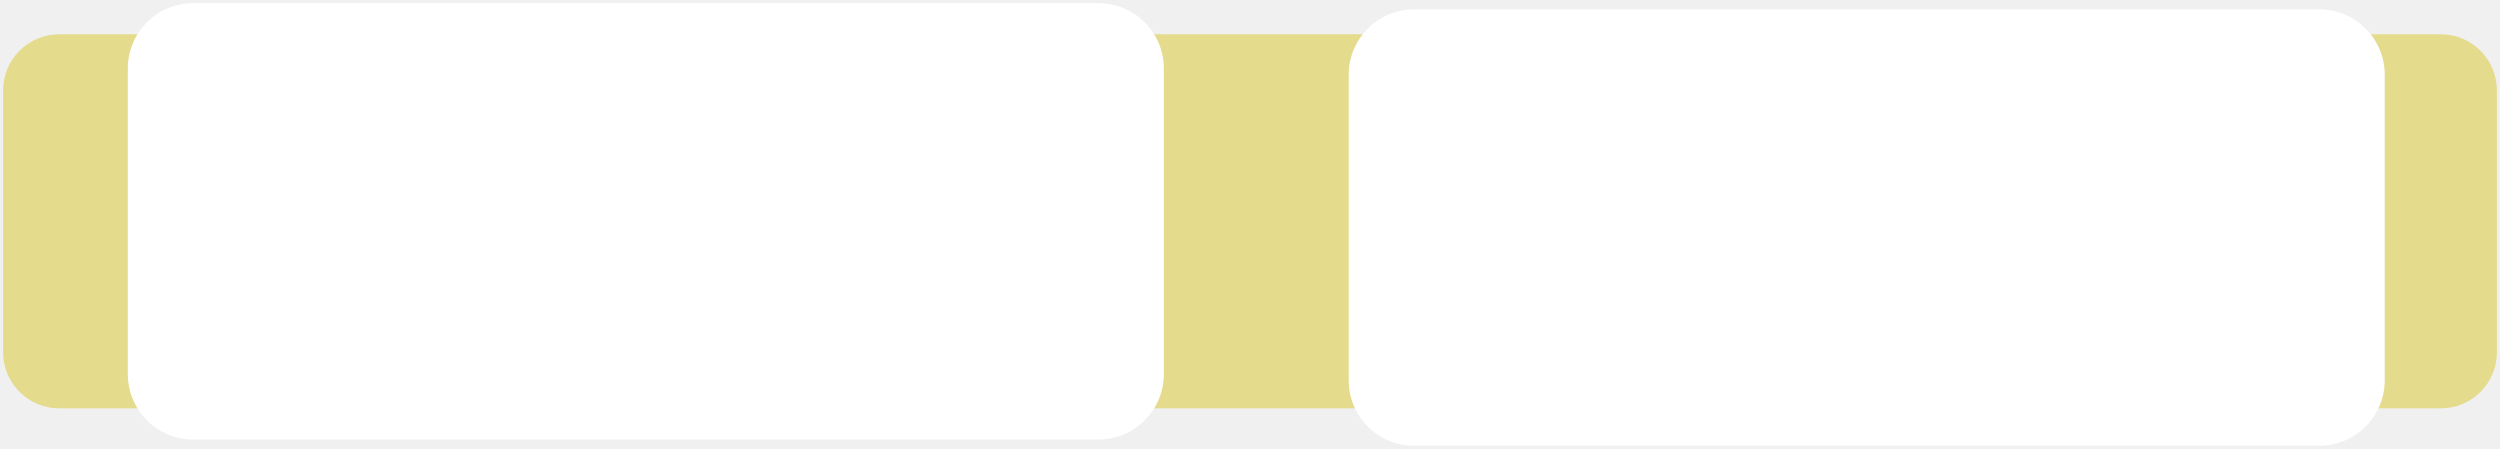
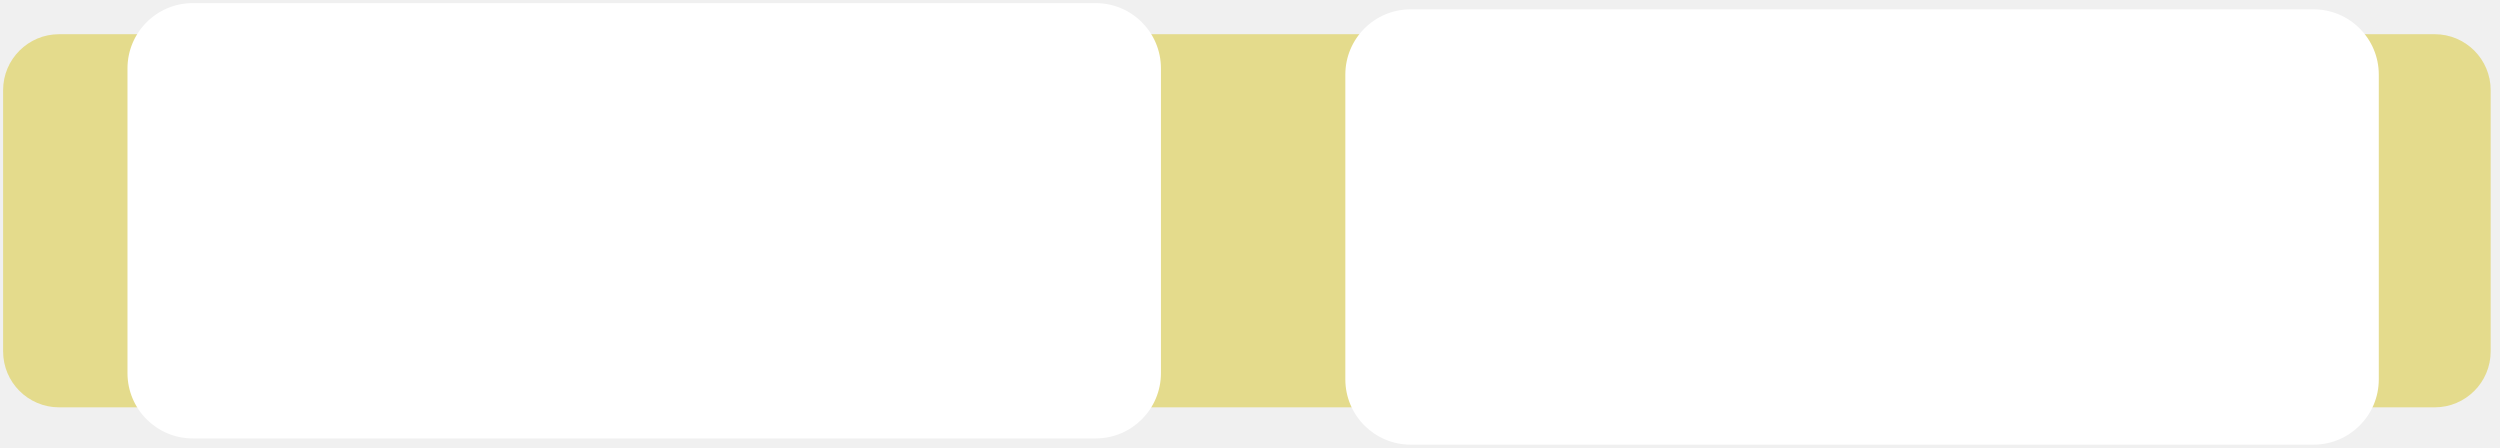
- <svg xmlns="http://www.w3.org/2000/svg" version="1.1" width="401px" height="72px" viewBox="-0.5 -0.5 401 72">
+ <svg xmlns="http://www.w3.org/2000/svg" version="1.1" width="402px" height="72px" viewBox="-0.5 -0.5 402 72">
  <defs />
  <g>
    <rect x="0" y="5" width="400" height="60" rx="9" ry="9" fill="#e4db8c" stroke="none" pointer-events="none" />
    <rect x="20" y="0" width="166.18" height="70" rx="10.5" ry="10.5" fill="#ffffff" stroke="none" pointer-events="none" />
    <rect x="215.83" y="1" width="166.18" height="70" rx="10.5" ry="10.5" fill="#ffffff" stroke="none" pointer-events="none" />
  </g>
</svg>
